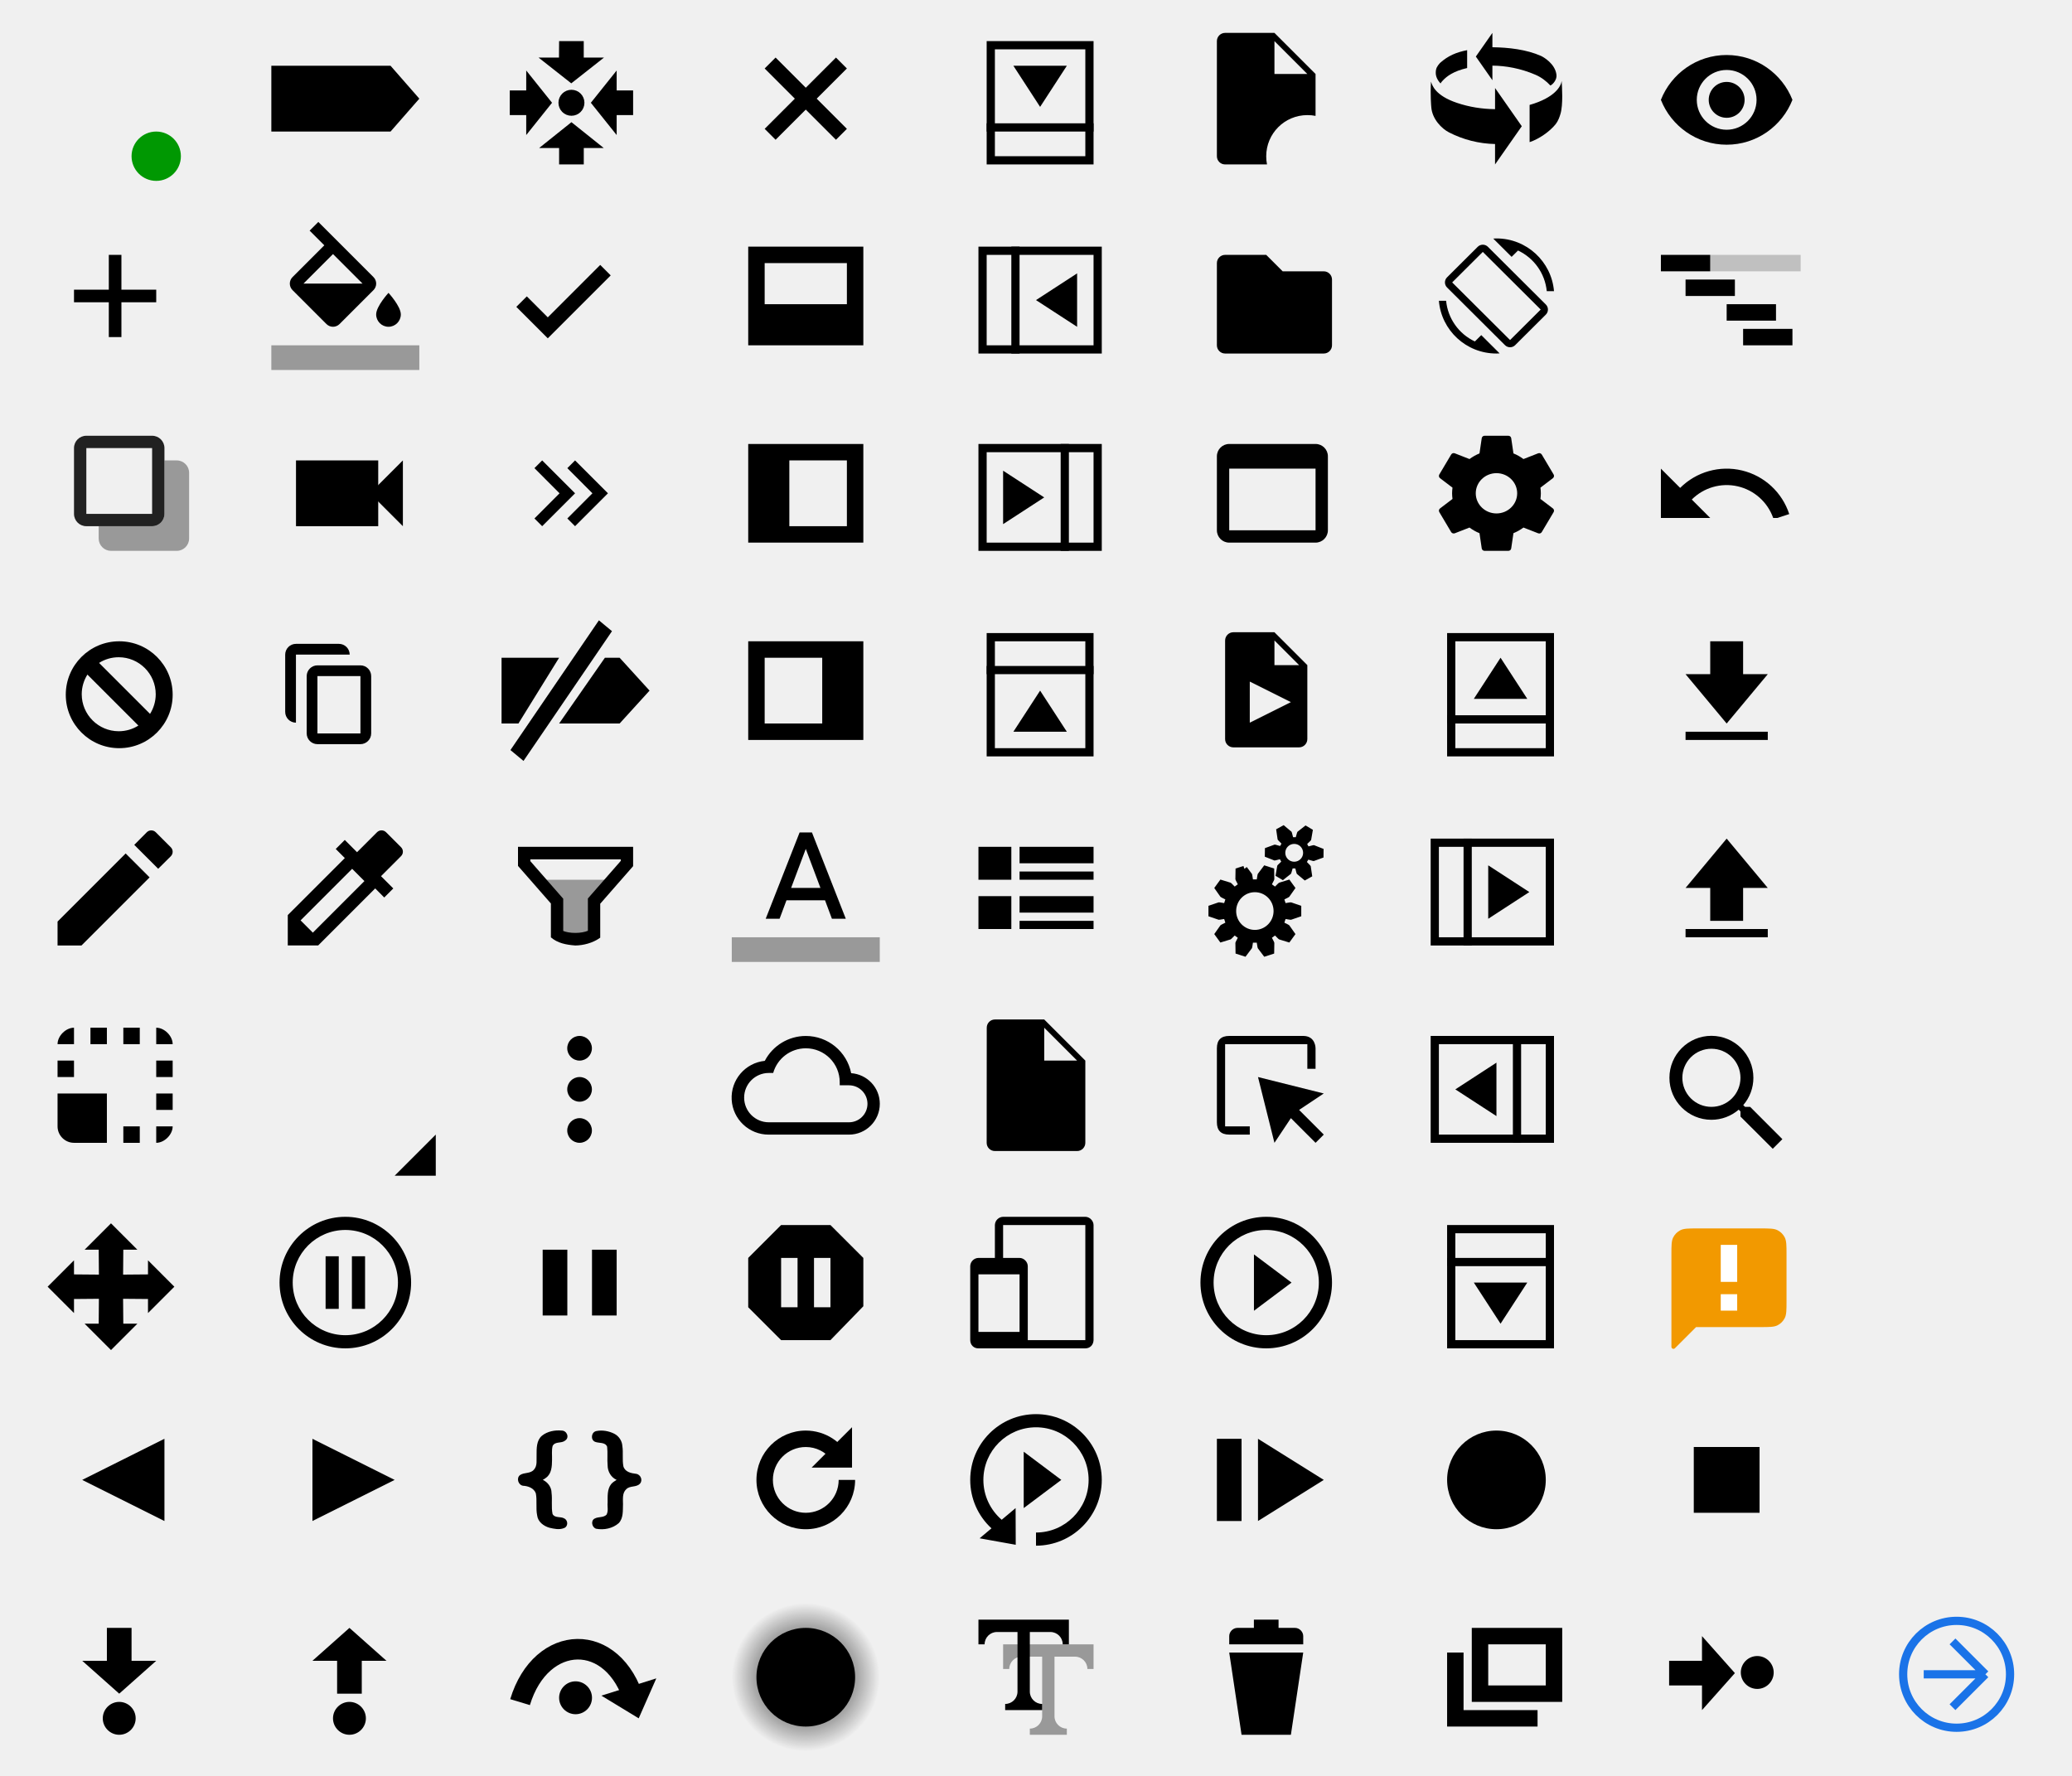
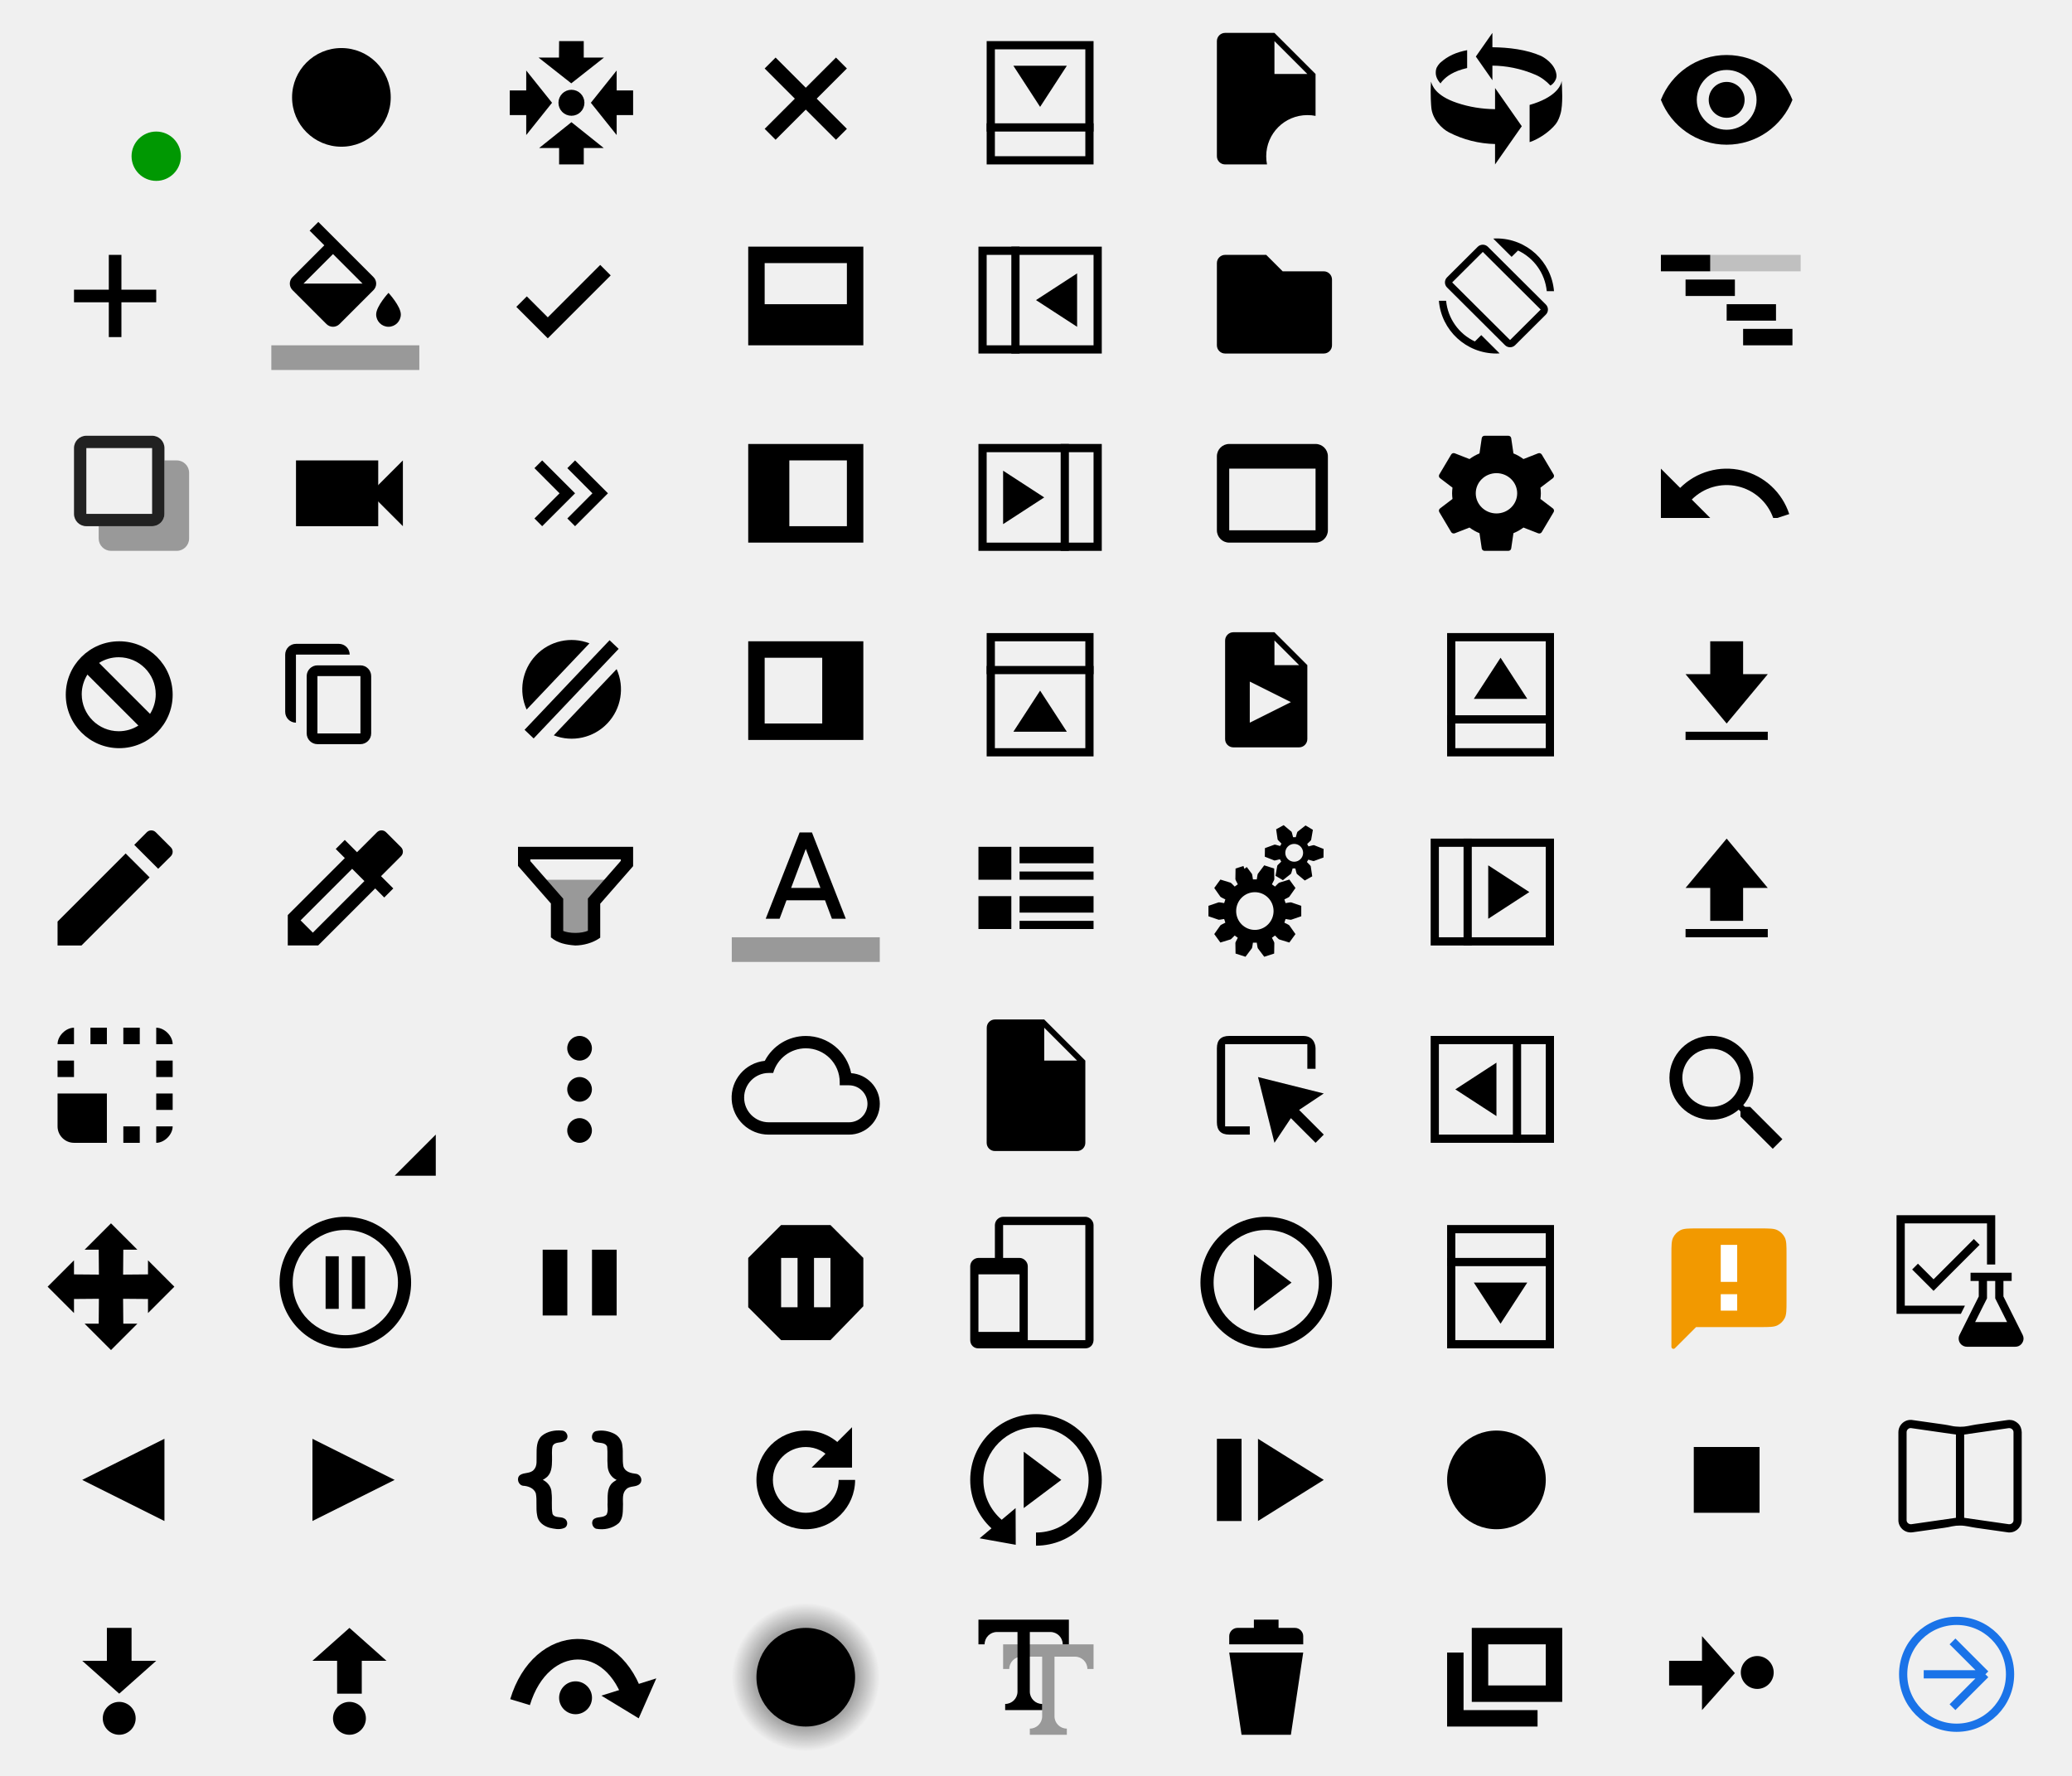
- <svg xmlns="http://www.w3.org/2000/svg" xmlns:xlink="http://www.w3.org/1999/xlink" width="252" height="216">
+ <svg xmlns="http://www.w3.org/2000/svg" xmlns:xlink="http://www.w3.org/1999/xlink" height="216" width="252">
  <g transform="translate(-322 -72)">
    <circle transform="translate(326 74)" cx="15" cy="17" r="3" fill="#009802" />
    <path d="M329 77h18v18h-18z" fill="none" />
    <path d="M327.25 75.25h20v20h-20z" fill="none" />
    <path d="M325.12 73.125h20v20h-20z" fill="none" />
  </g>
-   <path d="M51 12l-3.5-4H33v8h14.5M14.767 31h-1.534v4.233H9v1.534h4.233V41h1.534v-4.233H19v-1.534h-4.233z" />
+   <path d="M14.767 31h-1.534v4.233H9v1.534h4.233V41h1.534v-4.233H19v-1.534h-4.233z" />
  <path d="M33 27h18v18H33z" fill="none" />
  <path d="M45.42 33.7l-6.705-6.705-1.058 1.057 1.786 1.785L35.58 33.7a1.118 1.118 0 000 1.59l4.125 4.125c.218.217.51.33.795.33.285 0 .578-.113.795-.33l4.125-4.125a1.118 1.118 0 000-1.59zm-8.512.795l3.592-3.593 3.592 3.593zm10.341 1.125s-1.5 1.627-1.5 2.625c0 .825.675 1.5 1.5 1.5s1.5-.675 1.5-1.5c0-.998-1.5-2.625-1.5-2.625z" />
  <path d="M33 42h18v3H33z" fill-opacity=".36" />
  <path d="M7 51h18v18H7z" fill="none" />
  <path d="M20 56h1.494c.832 0 1.506.672 1.506 1.506v7.987c0 .832-.672 1.507-1.506 1.507h-7.987A1.505 1.505 0 0112 65.493V64h6.494c.835 0 1.506-.675 1.506-1.507V56z" fill-opacity=".36" />
  <path d="M10.5 53c-.831 0-1.5.669-1.5 1.5v8c0 .831.669 1.5 1.5 1.5h8c.831 0 1.5-.669 1.5-1.5v-8c0-.831-.669-1.5-1.5-1.5zm0 1.5h8v8h-8z" fill="#212121" />
  <path d="M37 57h8v6h-8z" stroke-miterlimit="4.2" stroke="#000" stroke-width="2" />
  <path d="M45 60l4-4v8" />
  <g stroke="#000">
    <path d="M70.58 12.5a1.08 1.08 0 11-2.16 0 1.08 1.08 0 112.16 0z" fill-rule="evenodd" stroke-width="1" />
    <path d="M69.48 9.5l2.54-2h-1.524v-2h-2l-.016 2h-1.54zM72.5 12.5l2 2.5v-1.5h2v-2h-2V10zM69.5 15.5l-2.5 2h1.5v2h2v-2H72zM66.5 12.5l-2-2.5v1.5h-2v2h2V15z" />
  </g>
  <g fill-rule="evenodd">
    <path d="M60.308 28.525H76.54v16.232H60.308z" fill="none" />
    <path d="M64.072 36.049l-1.275 1.275 3.826 3.825 7.652-7.651L73 32.222 66.623 38.6z" />
  </g>
  <path d="M65.94 56l-.94.94L68.053 60 65 63.06l.94.94 4-4z" />
  <path d="M69.94 56l-.94.94L72.053 60 69 63.06l.94.94 4-4zM14.44 88.94c-2.48 0-4.5-2.02-4.5-4.5 0-.88.26-1.7.69-2.39l6.2 6.2c-.69.44-1.51.69-2.39.69m4.5-4.5c0 .88-.26 1.7-.69 2.39l-6.2-6.2c.69-.44 1.51-.69 2.39-.69 2.48 0 4.5 2.02 4.5 4.5M14.5 78a6.5 6.5 0 100 13 6.5 6.5 0 000-13" />
  <g fill-rule="evenodd">
    <path d="M32.071 76.568h15.688v15.688H32.07z" fill="none" />
    <path d="M42.53 79.618a1.312 1.312 0 00-1.313-1.307h-5.219c-.723 0-1.312.587-1.312 1.313v6.961c0 .725.584 1.31 1.307 1.313v-8.28zm-5.23 2.62c0-.725.59-1.312 1.313-1.312h5.218c.726 0 1.313.585 1.313 1.312V89.2c0 .725-.59 1.312-1.313 1.312h-5.218A1.312 1.312 0 0137.3 89.2zm1.307-.005h5.23v6.972h-5.23z" />
  </g>
-   <path d="M79 84l-3.64-4h-1.79L68 88h7.36zM61 80v8h2.05L68 80zM63.67 92.55l-1.59-1.32 10.76-15.78 1.59 1.32z" />
-   <path d="M54 72h24v24H54z" fill="none" />
-   <path d="M54 72h24v24H54zm0 0h24v24H54zm0 0h24v24H54zm0 0h24v24H54z" fill="none" />
-   <path d="M54 72h24v24H54z" fill="none" />
-   <path d="M54 72h24v24H54z" fill="none" />
-   <path d="M54 72h24v24H54z" fill="none" />
  <path d="M103 8.33L101.67 7 98 10.67 94.33 7 93 8.33 96.67 12 93 15.67 94.33 17 98 13.33l3.67 3.67 1.33-1.33L99.33 12zM103 37H93v-5h10zm-12 5h14V30H91zM96 64h7v-8h-7zm9 2H91V54h14zM100 88h-7v-8h7zm-9 2h14V78H91zM7 112.089v2.91h2.91l8.284-8.283-2.91-2.91zm13.769-7.939a.771.771 0 000-1.1l-1.82-1.82a.771.771 0 00-1.1 0l-1.52 1.53 2.91 2.91 1.53-1.52zM48.77 103.04l-1.816-1.816a.78.78 0 00-1.1 0l-2.43 2.43-1.49-1.493-1.1 1.1 1.104 1.105L35 111.301v3.695h3.694l6.938-6.939 1.1 1.105 1.1-1.1-1.492-1.494 2.43-2.431a.768.768 0 000-1.097zm-10.721 10.4l-1.493-1.493 6.272-6.274 1.493 1.493-6.272 6.274z" />
  <path d="M66 107l2 3v4h4v-4l2-3z" opacity=".5" fill="#424242" />
  <path d="M68.5 113.23c.32.13.84.24 1.47.24.59 0 1.14-.1 1.53-.26v-3.93l4-4.57v-.19h-11v.22l4 4.57v3.93zm1.47 1.77c-1.16-.09-2.15-.29-2.97-.99v-4.12l-4-4.57V103h14v2.35l-4 4.57v4.13c-.92.67-2.1.94-3.03.95" />
  <path d="M89 99h18v18H89z" fill="none" />
  <path d="M89 114h18v3H89z" fill-opacity=".36" />
  <path d="M97.25 101.25l-4.125 10.5h1.688l.84-2.25h4.687l.84 2.25h1.688l-4.118-10.5zM96.215 108L98 103.252 99.785 108z" />
  <path d="M120.5 19.5v-14h12v14z" fill="none" stroke="#000" />
  <path d="M126.5 13l-3.25-5h6.5M120 16v-1h13v1z" />
  <path d="M119.5 30.5h14v12h-14z" fill="none" stroke="#000" />
  <path d="M126 36.5l5-3.25v6.5M123 30h1v13h-1z" />
  <path d="M133.5 54.5h-14v12h14z" fill="none" stroke="#000" />
  <path d="M127 60.5l-5-3.25v6.5M130 54h-1v13h1z" />
  <path d="M120.5 77.5v14h12v-14z" fill="none" stroke="#000" />
  <path d="M126.5 84l-3.25 5h6.5M120 81v1h13v-1zM123 107h-4v-4h4zM133 105h-9v-2h9zM133 107h-9v-1h9zM133 111h-9v-2h9zM123 113h-4v-4h4zM133 113h-9v-1h9zM21 133h-2v2h2zM21 137h-2v2c1 0 2-1 2-2zM21 129h-2v2h2zM19 125v2h2c0-1-1-2-2-2zM9 139h4v-6H7v4c0 1.1.9 2 2 2zM9 129H7v2h2zM17 125h-2v2h2zM17 137h-2v2h2zM9 125c-1 0-2 1-2 2h2zM13 125h-2v2h2zM53 143v-5l-5 5z" />
  <g fill-rule="evenodd">
    <path d="M71.989 127.5a1.5 1.5 0 11-3 0 1.5 1.5 0 113 0zM71.989 132.5a1.5 1.5 0 11-3 0 1.5 1.5 0 113 0zM71.989 137.5a1.5 1.5 0 11-3 0 1.5 1.5 0 113 0z" />
  </g>
  <path d="M88 123h18v18H88z" fill="none" />
  <path d="M103.52 130.53a5.625 5.625 0 00-5.516-4.526 5.63 5.63 0 00-4.988 3.026 4.499 4.499 0 00.487 8.974h9.75c2.07 0 3.75-1.68 3.75-3.75 0-1.98-1.54-3.585-3.483-3.724zm-.266 5.974h-9.75a3 3 0 110-6h.532a4.127 4.127 0 013.968-3 4.123 4.123 0 014.125 4.125v.375h1.125a2.252 2.252 0 012.25 2.25 2.252 2.252 0 01-2.25 2.25zM121 124c-.55 0-.99.45-.99 1l-.01 14c0 .55.44 1 1 1h10c.55 0 1-.45 1-1v-10l-5-5zm6 5v-4l4 4z" />
  <path d="M117 123h18v18h-18zM147 5h18v18h-18z" fill="none" />
  <path d="M145.25 3.25h20v20h-20z" fill="none" />
  <path d="M143.12 1.125h20v20h-20z" fill="none" />
  <path d="M149 4c-.55 0-1 .45-1 1v14c0 .55.44 1 1 1h5.094a5.022 5.022 0 01-.094-1 5 5 0 015-5c.343 0 .677.028 1 .094V9l-5-5h-6zm6 1l4 4h-4z" />
  <path d="M145 28h18v18h-18z" fill="none" />
  <path d="M156 33l-2-2h-5c-.55 0-1 .45-1 1v10c0 .55.45 1 1 1h12c.55 0 1-.45 1-1v-8c0-.55-.45-1-1-1z" />
  <path d="M160 54h-10.5a1.5 1.5 0 00-1.5 1.5v9a1.5 1.5 0 001.5 1.5H160c.825 0 1.5-.675 1.5-1.5v-9A1.5 1.5 0 00160 54zm0 10.5h-10.5V57H160z" fill="#010101" />
  <path d="M144.97 51.07h18v18h-18z" fill="none" />
  <path d="M155 76.9h-5.005c-.54 0-.995.45-.995 1.007v11.986a1 1 0 00.995 1.007h8.01c.54 0 .995-.451.995-1.007V80.9l-4-4zm3 4h-3v-3zm-6 2l5 2.5-5 2.5z" />
  <g stroke="#000">
    <path d="M151.343 105.675l-.712.23-.015.975.024.065.37.724-.882.641-.575-.577-.053-.041-.932-.287-.44.605.56.797.057.039.727.367-.338 1.039-.805-.129-.067-.003-.923.315v.75l.923.316.067-.003.805-.13.338 1.038-.727.369-.056.037-.562.798.44.605.933-.287.053-.043.575-.576.883.64-.372.727-.023.062.015.976.712.23.586-.778.018-.066.125-.805h1.092l.126.805.018.066.585.778.713-.23.014-.976-.022-.062-.372-.727.883-.64.575.576.052.043.933.287.44-.605-.562-.798-.055-.037-.726-.369.336-1.038.805.13.067.003.923-.317v-.749l-.923-.315-.067.003-.805.129-.336-1.039.726-.367.055-.039.562-.797-.44-.605-.933.288-.052.041-.575.577-.883-.641.372-.725.022-.064-.014-.975-.713-.23-.585.78-.018.064-.126.805h-1.092l-.125-.806-.02-.067-.584-.777m1.275 2.477a2.64 2.657 0 012.64 2.657 2.64 2.657 0 01-2.64 2.659 2.64 2.657 0 01-2.639-2.659 2.64 2.657 0 012.639-2.657z" stroke-width=".729" />
    <path d="M156.08 100.757l-.516.287.136.935.023.029.542.554-.428.722-.746-.214-.037-.005-.887.323-.009.589.879.35.037-.005.751-.193.411.73-.56.541-.023.028-.16.931.503.302.74-.585.015-.035.214-.747.833.012.19.752.012.035.725.607.514-.288-.138-.933-.022-.03-.54-.558.427-.717.747.212.037.007.89-.325.007-.59-.88-.348-.037.004-.752.193-.408-.731.56-.54.022-.028.162-.932-.507-.302-.742.586-.014.036-.209.745-.833-.01-.193-.753-.012-.035zm1.322 1.558a1.413 1.413 0 011.413 1.413 1.413 1.413 0 01-1.413 1.412 1.413 1.413 0 01-1.412-1.412 1.413 1.413 0 011.412-1.413z" stroke-width=".655" />
  </g>
  <g fill="none">
    <path d="M146 124h16v16h-16z" opacity=".5" />
    <path d="M152 138h-2.5c-1 0-1.5-.5-1.5-1.5v-9c0-1 .5-1.5 1.5-1.5h9c1.5 0 1.5 1.468 1.5 1.5v2.5h-1v-3h-10v10h3zm9-5l-3 2 3 3-1 1-3-3-2 3-2-8z" fill="#000" />
  </g>
-   <path d="M12.5 151.5h-1l2-2 2 2h-1s-.035 4.638-.035 4.035l4.035-.034v-1l2 2-2 2v-1l-4.035-.034.035 4.034h1l-2 2-2-2h1l.034-4.034-4.034.034v1l-2-2 2-2v1l4.034.034z" stroke="#000" />
+   <path d="M12.5 151.5h-1l2-2 2 2h-1s-.035 4.638-.035 4.034l4.035-.034v-1l2 2-2 2v-1l-4.035-.034.035 4.035h1l-2 2-2-2h1l.034-4.035-4.034.034v1l-2-2 2-2v1l4.034.034z" stroke="#000" />
  <path d="M39.6 159.2h1.6v-6.4h-1.6zM42 148c-4.42 0-8 3.58-8 8s3.58 8 8 8 8-3.58 8-8-3.58-8-8-8zm0 14.4a6.408 6.408 0 01-6.4-6.4c0-3.528 2.872-6.4 6.4-6.4 3.528 0 6.4 2.872 6.4 6.4 0 3.528-2.872 6.4-6.4 6.4zm.8-3.2h1.6v-6.4h-1.6zM69 160h-3v-8h3zM75 160h-3v-8h3zM101 159h-2v-6h2zm-4 0h-2v-6h2zm4-10h-6l-4 4v6l4 4h6l4-4.12V153z" />
  <g font-weight="400" font-family="Sans">
    <path d="M121 149v5l3.343.531-.015 8.047L123 163c.006.593.44 1.011 1 1h8c.579.002.982-.427 1-1v-14c-.01-.535-.482-.997-1-1h-10a1.026 1.026 0 00-1 1zm1 0h10v14h-8l.718-.422.094-8.422L122 154v-1z" overflow="visible" style="line-height:normal;text-indent:0;text-transform:none" />
    <path d="M118 154v9c.006.593.44 1.011 1 1h5c.579.002.982-.427 1-1v-9c-.01-.535-.482-.997-1-1h-5a1.026 1.026 0 00-1 1zm1 1h5v7h-5z" overflow="visible" style="line-height:normal;text-indent:0;text-transform:none" />
  </g>
  <path d="M146 156c0 4.42 3.58 8 8 8s8-3.58 8-8-3.58-8-8-8-8 3.58-8 8zm8 6.4a6.408 6.408 0 01-6.4-6.4c0-3.528 2.872-6.4 6.4-6.4 3.528 0 6.4 2.872 6.4 6.4 0 3.528-2.872 6.4-6.4 6.4zm-1.493-2.971l4.571-3.429-4.571-3.429v6.857zM10 180l10-5v10M48 180l-10-5v10M66.01 179.99c.61.28 1.07.9 1.07 1.58.11.85-.05 1.72.12 2.57.27.54 1 .28 1.43.55.49.24.48 1.01-.06 1.18-.56.22-1.18.08-1.74-.05-.71-.2-1.41-.72-1.5-1.5-.18-.89.01-1.8-.16-2.68-.22-.64-.94-.9-1.57-.93-.58-.1-.83-.94-.35-1.3.51-.35 1.26-.14 1.69-.66.44-.48.29-1.18.32-1.78 0-.81-.02-1.77.65-2.34.66-.54 1.58-.71 2.41-.63.63 0 .98.87.4 1.22-.44.37-1.2.06-1.51.65-.14.56-.05 1.15-.07 1.73-.01.75-.05 1.64-.72 2.13-.12.1-.26.19-.4.26M74.98 179.99c-.67-.3-1.08-1.02-1.08-1.75-.07-.76.03-1.52-.06-2.28-.24-.58-.98-.4-1.46-.59-.59-.24-.48-1.18.14-1.31.73-.15 1.52-.01 2.18.32.56.28.95.86.99 1.48.13.83-.03 1.68.13 2.5.2.68.94.83 1.54.9.56.07.86.8.46 1.21-.44.46-1.2.2-1.65.66-.51.46-.4 1.21-.4 1.83-.03.78.06 1.69-.52 2.3-.74.65-1.8.86-2.75.68-.52-.16-.69-1.01-.15-1.25.44-.23 1.02-.08 1.41-.45.26-.45.09-.98.14-1.47.01-.76-.07-1.63.43-2.26.18-.21.42-.37.66-.51" />
  <path d="M82 168h24v24H82z" fill="none" />
  <path d="M98 174c-3.31 0-6 2.69-6 6s2.69 6 6 6 6-2.69 6-6h-2a4 4 0 11-4-4c1.276 0 2.393.601 3.125 1.531h2.344A6.004 6.004 0 0098 174z" />
  <path d="M103.091 174.88v3.092h-3.092z" stroke="#000" stroke-width="1.068" />
-   <path d="M120.586 185.891a7.978 7.978 0 01-2.586-5.89c0-4.42 3.58-8 8-8s8 3.58 8 8-3.58 8-8 8v-1.6c3.528 0 6.4-2.873 6.4-6.4 0-3.529-2.872-6.4-6.4-6.4a6.408 6.408 0 00-6.4 6.4c0 1.935.865 3.673 2.228 4.848l1.692-1.42.015 4.463-4.392-.79 1.443-1.21zm3.92-2.462l4.572-3.429-4.571-3.428v6.857z" />
-   <g>
-     <path d="M161 180l-8-5v10M151 185h-3v-10h3z" />
-   </g>
-   <g>
-     <path d="M175.2 10.15c.055-.113.153-.22.231-.306.546-.608 1.39-1.198 3.006-1.57V6.101c-1.294.252-2.315.669-3.304 1.56-.333.383-.506.624-.514 1.166-.007.443.177.886.581 1.322zm6.63 3.13c-1.616-.025-3.108-.257-4.622-.765-2.694-.903-3.029-2.17-3.17-2.593-.096 1.69.028 2.957.034 3.065.092 1.5 1.292 2.674 2.158 3.115a12.806 12.806 0 005.6 1.415v2.484l3.252-4.648-3.251-4.649zm-.322-5.297c1.616.01 3.453.339 5.245 1.113.735.318 1.328.79 1.808 1.305.332-.152.807-.73.741-1.292-.161-1.388-1.626-2.191-1.88-2.305-1.77-.79-3.975-1.035-5.914-1.058V4l-2.014 2.879 2.014 2.878V7.983zm8.423 1.866c-.082.648-.827 2.035-3.898 2.914v4.525c1.132-.368 2.465-1.296 3.18-2.2.29-.367.468-.874.576-1.241.333-1.123.187-3.314.142-3.998z" />
-   </g>
-   <g>
-     <path d="M184.624 30.47a6.127 6.127 0 013.497 4.947H189C188.7 31.823 185.684 29 182 29l-.387.018 2.232 2.222.779-.77zm-3.661-.45a.876.876 0 00-1.242 0l-3.725 3.71a.867.867 0 000 1.238l7.04 7.011a.876.876 0 001.242 0l3.726-3.71a.867.867 0 000-1.236zm2.694 11.34l-7.04-7.01 3.725-3.71 7.041 7.01zm-4.282.17a6.119 6.119 0 01-3.497-4.947H175c.298 3.594 3.315 6.417 7 6.417l.386-.018-2.231-2.222-.78.77z" />
-   </g>
-   <g>
-     <path d="M171.96 50.013h20v20h-20z" fill="none" />
-     <path d="M175 53h18v18h-18z" fill="none" />
-     <path d="M173.25 51.25h20v20h-20z" fill="none" />
-     <path d="M171.12 49.125h20v20h-20z" fill="none" />
-     <path d="M166 48h24v24h-24z" fill="none" />
-     <path d="M187.35 60.686c.029-.224.05-.448.05-.686 0-.238-.021-.462-.05-.686l1.518-1.155a.347.347 0 00.087-.448l-1.44-2.422a.367.367 0 00-.439-.154l-1.791.7a5.295 5.295 0 00-1.217-.686l-.273-1.855a.348.348 0 00-.353-.294h-2.878a.348.348 0 00-.353.294l-.273 1.855a5.568 5.568 0 00-1.216.686l-1.792-.7a.356.356 0 00-.44.154l-1.439 2.422a.339.339 0 00.087.448l1.518 1.155c-.029.224-.05.455-.05.686 0 .231.021.462.05.686l-1.518 1.155a.347.347 0 00-.087.448l1.44 2.422c.086.154.28.21.439.154l1.792-.7c.374.28.777.511 1.216.686l.273 1.855a.348.348 0 00.353.294h2.878c.18 0 .331-.126.353-.294l.273-1.855a5.568 5.568 0 001.217-.686l1.792.7c.165.063.352 0 .438-.154l1.44-2.422a.347.347 0 00-.087-.448l-1.518-1.155zm-5.347 1.764c-1.389 0-2.519-1.099-2.519-2.45 0-1.351 1.13-2.45 2.52-2.45 1.388 0 2.518 1.099 2.518 2.45 0 1.351-1.13 2.45-2.519 2.45z" />
-   </g>
-   <g>
-     <path d="M176.5 91.5v-14h12v14z" fill="none" stroke="#000" />
-     <path d="M182.5 80l-3.25 5h6.5M176 88v-1h13v1z" />
-   </g>
+   <path d="M120.586 185.891a7.978 7.978 0 01-2.586-5.89c0-4.42 3.58-8 8-8s8 3.58 8 8-3.58 8-8 8v-1.6c3.528 0 6.4-2.873 6.4-6.4 0-3.529-2.872-6.4-6.4-6.4a6.408 6.408 0 00-6.4 6.4c0 1.935.865 3.673 2.228 4.848l1.692-1.42.015 4.463-4.392-.79 1.443-1.21zm3.92-2.462l4.572-3.429-4.571-3.429v6.858zM161 180l-8-5v10M151 185h-3v-10h3zM175.2 10.15c.055-.113.153-.22.231-.306.546-.608 1.39-1.198 3.006-1.57V6.101c-1.294.252-2.315.669-3.304 1.56-.333.383-.506.624-.514 1.166-.007.443.177.886.581 1.322zm6.63 3.13c-1.616-.025-3.108-.257-4.622-.765-2.694-.903-3.029-2.17-3.17-2.593-.096 1.69.028 2.957.034 3.065.092 1.5 1.292 2.674 2.158 3.115a12.806 12.806 0 005.6 1.415v2.484l3.252-4.648-3.251-4.649zm-.322-5.297c1.616.01 3.453.339 5.245 1.113.735.318 1.328.79 1.808 1.305.332-.152.807-.73.741-1.292-.161-1.388-1.626-2.191-1.88-2.305-1.77-.79-3.975-1.035-5.914-1.058V4l-2.014 2.879 2.014 2.878V7.983zm8.423 1.866c-.082.648-.827 2.035-3.898 2.914v4.525c1.132-.368 2.465-1.296 3.18-2.2.29-.367.468-.874.576-1.241.333-1.123.187-3.314.142-3.998zM184.624 30.47a6.127 6.127 0 013.497 4.947H189C188.7 31.823 185.684 29 182 29l-.387.018 2.232 2.222.779-.77zm-3.661-.45a.876.876 0 00-1.242 0l-3.725 3.71a.867.867 0 000 1.238l7.04 7.011a.876.876 0 001.242 0l3.726-3.71a.867.867 0 000-1.236zm2.694 11.34l-7.04-7.01 3.725-3.71 7.041 7.01zm-4.282.17a6.119 6.119 0 01-3.497-4.947H175c.298 3.594 3.315 6.417 7 6.417l.386-.018-2.231-2.222-.78.77z" />
+   <path d="M171.96 50.013h20v20h-20z" fill="none" />
+   <path d="M175 53h18v18h-18z" fill="none" />
+   <path d="M173.25 51.25h20v20h-20z" fill="none" />
+   <path d="M171.12 49.125h20v20h-20z" fill="none" />
+   <path d="M166 48h24v24h-24z" fill="none" />
+   <path d="M187.35 60.686c.029-.224.05-.448.05-.686 0-.238-.021-.462-.05-.686l1.518-1.155a.347.347 0 00.087-.448l-1.44-2.422a.367.367 0 00-.439-.154l-1.791.7a5.295 5.295 0 00-1.217-.686l-.273-1.855a.348.348 0 00-.353-.294h-2.878a.348.348 0 00-.353.294l-.273 1.855a5.568 5.568 0 00-1.216.686l-1.792-.7a.356.356 0 00-.44.154l-1.439 2.422a.339.339 0 00.087.448l1.518 1.155c-.029.224-.05.455-.05.686 0 .231.021.462.05.686l-1.518 1.155a.347.347 0 00-.087.448l1.44 2.422c.086.154.28.21.439.154l1.792-.7c.374.28.777.511 1.216.686l.273 1.855a.348.348 0 00.353.294h2.878c.18 0 .331-.126.353-.294l.273-1.855a5.568 5.568 0 001.217-.686l1.792.7c.165.063.352 0 .438-.154l1.44-2.422a.347.347 0 00-.087-.448l-1.518-1.155zm-5.347 1.764c-1.389 0-2.519-1.099-2.519-2.45 0-1.351 1.13-2.45 2.52-2.45 1.388 0 2.518 1.099 2.518 2.45 0 1.351-1.13 2.45-2.519 2.45z" />
+   <path d="M176.5 91.5v-14h12v14z" fill="none" stroke="#000" />
+   <path d="M182.5 80l-3.25 5h6.5M176 88v-1h13v1z" />
  <g>
    <path d="M174.5 102.5h14v12h-14z" fill="none" stroke="#000" />
    <path d="M186 108.5l-5-3.25v6.5M178 102h1v13h-1z" />
  </g>
  <g>
    <path d="M188.5 126.5h-14v12h14z" fill="none" stroke="#000" />
    <path d="M177 132.5l5-3.25v6.5M185 126h-1v13h1z" />
  </g>
  <g>
    <path d="M176.5 149.5v14h12v-14z" fill="none" stroke="#000" />
    <path d="M182.5 161l-3.25-5h6.5M176 153v1h13v-1z" />
  </g>
  <g>
    <path d="M176 180c0 3.31 2.69 6 6 6s6-2.69 6-6-2.69-6-6-6-6 2.69-6 6" />
  </g>
  <g>
    <path d="M12.5 209c0 1.1.9 2 2 2s2-.9 2-2-.9-2-2-2-2 .9-2 2M13 198v4h-3l4.5 4 4.5-4h-3v-4z" />
  </g>
  <g>
    <path d="M40.5 209c0 1.1.9 2 2 2s2-.9 2-2-.9-2-2-2-2 .9-2 2M42.5 198l-4.5 4h3v4h3v-4h3z" />
  </g>
  <g>
    <path d="M68 206.5c0 1.1.9 2 2 2s2-.9 2-2-.9-2-2-2-2 .9-2 2" />
    <path d="M63.25 207.03c2.55-8.43 11.4-8.73 13.94 0" fill="none" stroke="#000" stroke-width="2.5" />
    <path d="M77.68 209l-4.54-2.76 6.68-2.1" />
  </g>
  <g transform="translate(82 192)">
    <path transform="translate(-288 -24)" d="M295 36a9 9 0 1018.001-.001A9 9 0 00295 36" fill="url(#a)" />
    <path d="M10 12c0 3.31 2.69 6 6 6s6-2.69 6-6-2.69-6-6-6-6 2.69-6 6" />
    <defs>
      <radialGradient id="b" cx="0" cy="0" r="1" gradientTransform="matrix(18 0 0 -18 680 341)" gradientUnits="userSpaceOnUse">
        <stop offset="0" />
        <stop stop-opacity="0" offset="1" />
      </radialGradient>
      <radialGradient id="a" cx="0" cy="0" r="1" gradientTransform="matrix(9 0 0 9 304 36)" gradientUnits="userSpaceOnUse" xlink:href="#b" />
    </defs>
  </g>
  <g>
    <path d="M117 195h18v18h-18z" fill="none" />
    <path d="M132.25 203h.75v-3h-11v3h.75a1.5 1.5 0 011.5-1.5h2.5v7.25a1.5 1.5 0 01-1.5 1.5v.75h4.5v-.75a1.5 1.5 0 01-1.5-1.5v-7.25h2.5a1.5 1.5 0 011.5 1.5z" fill-opacity=".36" />
    <path d="M129.25 200h.75v-3h-11v3h.75a1.5 1.5 0 011.5-1.5h2.5v7.25a1.5 1.5 0 01-1.5 1.5v.75h4.5v-.75a1.5 1.5 0 01-1.5-1.5v-7.25h2.5a1.5 1.5 0 011.5 1.5z" />
  </g>
  <g>
    <path d="M149.5 201h9l-1.5 10h-6M157.5 198h-2v-1h-3v1h-2c-.55 0-1 .48-1 1v1h9v-1c0-.52-.45-1-1-1" />
  </g>
  <g>
    <path d="M178 201h-2v9h11v-2h-9z" />
    <path d="M181 200h7v5h-7zm-2-2v9h11v-9z" />
  </g>
  <g>
    <path d="M210 6.69c-3.636 0-6.742 2.263-8 5.455 1.258 3.193 4.364 5.455 8 5.455s6.742-2.262 8-5.455c-1.258-3.192-4.364-5.454-8-5.454zm0 9.092a3.638 3.638 0 01-3.636-3.637A3.638 3.638 0 01210 8.51a3.638 3.638 0 013.636 3.636A3.638 3.638 0 01210 15.782zm0-5.818a2.179 2.179 0 00-2.182 2.181c0 1.208.975 2.182 2.182 2.182a2.179 2.179 0 002.182-2.182A2.179 2.179 0 00210 9.964z" />
  </g>
  <g>
    <path d="M219 33h-11v-2h11z" opacity=".2" />
    <path d="M208 33h-6v-2h6zM211 36h-6v-2h6zM216 39h-6v-2h6zM218 42h-6v-2h6z" />
  </g>
  <text style="line-height:0%" x="12.356" y="231.559" font-weight="400" font-family="sans-serif" letter-spacing="0" word-spacing="0" fill="#b3b3b3">
    <tspan x="12.356" y="231.559" style="line-height:1.25" font-size="12">a</tspan>
  </text>
  <text style="line-height:0%" x="40.356" y="231.559" font-weight="400" font-family="sans-serif" letter-spacing="0" word-spacing="0" fill="#b3b3b3">
    <tspan x="40.356" y="231.559" style="line-height:1.25" font-size="12">b</tspan>
  </text>
  <text style="line-height:0%" x="68.356" y="231.559" font-weight="400" font-family="sans-serif" letter-spacing="0" word-spacing="0" fill="#b3b3b3">
    <tspan x="68.356" y="231.559" style="line-height:1.25" font-size="12">c</tspan>
  </text>
  <text style="line-height:0%" x="96.356" y="231.559" font-weight="400" font-family="sans-serif" letter-spacing="0" word-spacing="0" fill="#b3b3b3">
    <tspan x="96.356" y="231.559" style="line-height:1.25" font-size="12">d</tspan>
  </text>
  <text style="line-height:0%" x="124.356" y="231.559" font-weight="400" font-family="sans-serif" letter-spacing="0" word-spacing="0" fill="#b3b3b3">
    <tspan x="124.356" y="231.559" style="line-height:1.25" font-size="12">e</tspan>
  </text>
  <text style="line-height:0%" x="152.356" y="231.559" font-weight="400" font-family="sans-serif" letter-spacing="0" word-spacing="0" fill="#b3b3b3">
    <tspan x="152.356" y="231.559" style="line-height:1.25" font-size="12">f</tspan>
  </text>
  <text style="line-height:0%" x="180.356" y="231.559" font-weight="400" font-family="sans-serif" letter-spacing="0" word-spacing="0" fill="#b3b3b3">
    <tspan x="180.356" y="231.559" style="line-height:1.25" font-size="12">g</tspan>
  </text>
  <text style="line-height:0%" x="208.356" y="231.559" font-weight="400" font-family="sans-serif" letter-spacing="0" word-spacing="0" fill="#b3b3b3">
    <tspan x="208.356" y="231.559" style="line-height:1.25" font-size="12">h</tspan>
  </text>
  <text style="line-height:0%" x="-15.644" y="207.559" font-weight="400" font-family="sans-serif" letter-spacing="0" word-spacing="0" fill="#b3b3b3">
    <tspan x="-15.644" y="207.559" style="line-height:1.25" font-size="12">1</tspan>
  </text>
  <text style="line-height:0%" x="-15.644" y="183.559" font-weight="400" font-family="sans-serif" letter-spacing="0" word-spacing="0" fill="#b3b3b3">
    <tspan x="-15.644" y="183.559" style="line-height:1.25" font-size="12">2</tspan>
  </text>
  <text style="line-height:0%" x="-15.644" y="159.559" font-weight="400" font-family="sans-serif" letter-spacing="0" word-spacing="0" fill="#b3b3b3">
    <tspan x="-15.644" y="159.559" style="line-height:1.25" font-size="12">3</tspan>
  </text>
  <text style="line-height:0%" x="-15.644" y="135.559" font-weight="400" font-family="sans-serif" letter-spacing="0" word-spacing="0" fill="#b3b3b3">
    <tspan x="-15.644" y="135.559" style="line-height:1.25" font-size="12">4</tspan>
  </text>
  <text style="line-height:0%" x="-15.644" y="111.559" font-weight="400" font-family="sans-serif" letter-spacing="0" word-spacing="0" fill="#b3b3b3">
    <tspan x="-15.644" y="111.559" style="line-height:1.25" font-size="12">5</tspan>
  </text>
  <text style="line-height:0%" x="-15.644" y="87.559" font-weight="400" font-family="sans-serif" letter-spacing="0" word-spacing="0" fill="#b3b3b3">
    <tspan x="-15.644" y="87.559" style="line-height:1.25" font-size="12">6</tspan>
  </text>
  <text style="line-height:0%" x="-15.644" y="63.559" font-weight="400" font-family="sans-serif" letter-spacing="0" word-spacing="0" fill="#b3b3b3">
    <tspan x="-15.644" y="63.559" style="line-height:1.25" font-size="12">7</tspan>
  </text>
  <text style="line-height:0%" x="-15.644" y="39.559" font-weight="400" font-family="sans-serif" letter-spacing="0" word-spacing="0" fill="#b3b3b3">
    <tspan x="-15.644" y="39.559" style="line-height:1.25" font-size="12">8</tspan>
  </text>
  <text style="line-height:0%" x="-15.644" y="15.559" font-weight="400" font-family="sans-serif" letter-spacing="0" word-spacing="0" fill="#b3b3b3">
    <tspan x="-15.644" y="15.559" style="line-height:1.25" font-size="12">9</tspan>
  </text>
  <g fill="none">
    <path fill="none" d="M200 50h20v20h-20z" />
    <path d="M204.343 59.343a8.004 8.004 0 0113.267 3.184l-1.455.473h-.496a6.002 6.002 0 00-9.902-2.243L208 63h-6v-6z" fill="#000" />
  </g>
  <path d="M215 82h-3v-4h-4v4h-3l5 6zm-10 7v1h10v-1z" />
  <path d="M196 72h24v24h-24z" fill="none" />
  <path d="M210 102l-5 6h3v4h4v-4h3zm-5 11v1h10v-1zM206 176h8v8h-8z" />
  <g>
    <path d="M212.857 134.628h-.62l-.22-.212a5.083 5.083 0 001.233-3.322 5.106 5.106 0 10-5.106 5.105 5.083 5.083 0 003.323-1.233l.212.22v.62l3.927 3.92 1.17-1.17zm-4.713 0a3.53 3.53 0 01-3.534-3.534 3.53 3.53 0 013.534-3.535 3.53 3.53 0 013.535 3.535 3.53 3.53 0 01-3.535 3.534z" />
    <path d="M200.682 123.632h18.852v18.851h-18.852z" fill="none" />
  </g>
  <path d="M211.72 203.423c0 1.1.9 2 2 2s2-.9 2-2-.9-2-2-2-2 .9-2 2" />
  <g>
    <path d="M211 203.5l-4-4.5v3h-4v3h4v3z" />
  </g>
  <g fill="none">
    <path d="M203.498 150.505c-.218.428-.218.988-.218 2.108v5.6a104.578 104.578 0 000 .45v5.146c0 .223.269.335.426.177l2.574-2.573h7.8c1.12 0 1.68 0 2.108-.218a2 2 0 00.874-.874c.218-.428.218-.988.218-2.108v-5.6c0-1.12 0-1.68-.218-2.108a2 2 0 00-.874-.874c-.428-.218-.988-.218-2.108-.218h-7.6c-1.12 0-1.68 0-2.108.218a2 2 0 00-.874.874z" clip-rule="evenodd" fill="#f29900" fill-rule="evenodd" />
    <path d="M211.28 151.413h-2v4.5h2zm0 6h-2v2h2z" clip-rule="evenodd" fill="#fff" fill-rule="evenodd" />
    <path mask="url(#path-4-outside-2)" d="M9 5v-.5h-.5V5zm2 0h.5v-.5H11zM9 9.5h-.5v.5H9zm2 0v.5h.5v-.5zM9 11v-.5h-.5v.5zm2 0h.5v-.5H11zm-2 2h-.5v.5H9zm2 0v.5h.5V13zM9 5.5h2v-1H9zm.5 4V5h-1v4.5zM11 9H9v1h2zm-.5-4v4.5h1V5zM9 11.5h2v-1H9zm.5 1.5v-2h-1v2zm1.5-.5H9v1h2zm-.5-1.5v2h1v-2z" transform="translate(200.28 146.413)" />
  </g>
  <g transform="translate(229.966 195.644)" fill="none" stroke="#1a73e8">
    <circle r="6.5" cy="8" cx="8" />
    <path d="M4 8h7.5m0 0l-4-4m4 4l-4 4" />
  </g>
  <text style="line-height:0%" x="234.898" y="231.559" font-weight="400" font-family="sans-serif" letter-spacing="0" word-spacing="0" fill="#b3b3b3">
    <tspan x="234.898" y="231.559" style="line-height:1.25" font-size="12">i</tspan>
  </text>
  <text style="line-height:0%" x="-15.644" y="15.559" font-weight="400" font-family="sans-serif" letter-spacing="0" word-spacing="0" fill="#b3b3b3">
    <tspan x="-15.644" y="15.559" style="line-height:1.25" font-size="12">9</tspan>
  </text>
+   <g transform="translate(35.522 5.844)" fill="none">
+     <circle cx="6" cy="6" r="6" fill="#000" />
+   </g>
+   <g fill="#000">
+     <path d="M67.352 89.44a6 6 0 007.644-8.055zm4.34-11.192a6 6 0 00-7.644 8.055z" clip-rule="evenodd" fill-rule="evenodd" />
+     <path d="M63.796 88.765l10.34-10.895 1.107 1.05-10.34 10.897z" />
+   </g>
+   <path d="M245.885 174.203v10.688a1.504 1.504 0 01-.914 1.383 1.472 1.472 0 01-.586.117h-.102a.46.46 0 01-.11-.016l-3.86-.547a7.801 7.801 0 01-.506-.086 13.884 13.884 0 00-.906-.156 3.795 3.795 0 00-.516-.031 4.56 4.56 0 00-.97.093 64.34 64.34 0 01-.444.094 7.52 7.52 0 01-.516.086l-3.86.547a.722.722 0 01-.1.008.88.88 0 00-.11.008 1.505 1.505 0 01-1.383-.914 1.472 1.472 0 01-.117-.586v-10.688a1.505 1.505 0 01.906-1.383 1.44 1.44 0 01.586-.117h.11a.44.44 0 01.109.016l3.86.547c.187.026.356.054.507.086l.453.093c.15.032.302.053.453.063l.516.03a4.56 4.56 0 00.969-.092c.146-.032.294-.06.445-.087a32.6 32.6 0 00.516-.093l3.86-.547a.72.72 0 01.1-.008c.032 0 .07-.003.118-.008.208 0 .4.04.578.117.177.079.336.185.476.32.14.136.248.295.32.477.074.183.113.378.118.586zm-8 10.406v-10.124l-5.43-.782h-.03a.128.128 0 01-.04-.008.48.48 0 00-.352.149.49.49 0 00-.148.36v10.687c0 .14.05.258.148.35a.534.534 0 00.36.15h.062l5.43-.781zm7 .282v-10.688c0-.14-.05-.258-.148-.351a.534.534 0 00-.36-.15h-.062l-5.43.782v10.126l5.43.78h.062c.14 0 .26-.046.36-.14a.473.473 0 00.148-.36zM238.482 159.804h-7.82v-12h12v6h-1v-5h-10v10h7.32zm7.516 2.555c.073.146.11.294.11.445a.95.95 0 01-.08.383 1.11 1.11 0 01-.21.32.922.922 0 01-.32.22 1.005 1.005 0 01-.39.077h-5.892a.95.95 0 01-.383-.078 1.103 1.103 0 01-.32-.21.922.922 0 01-.22-.32.986.986 0 01.03-.837l2.338-4.672v-1.883h-1v-1h5v1h-1v1.883zm-1.89-1.555l-1.446-2.883v-2.117h-1v2.117l-1.445 2.883h3.89zm-8.946-5.203l4.898-4.899.704.704-5.602 5.601-2.602-2.6.704-.705z" />
</svg>
